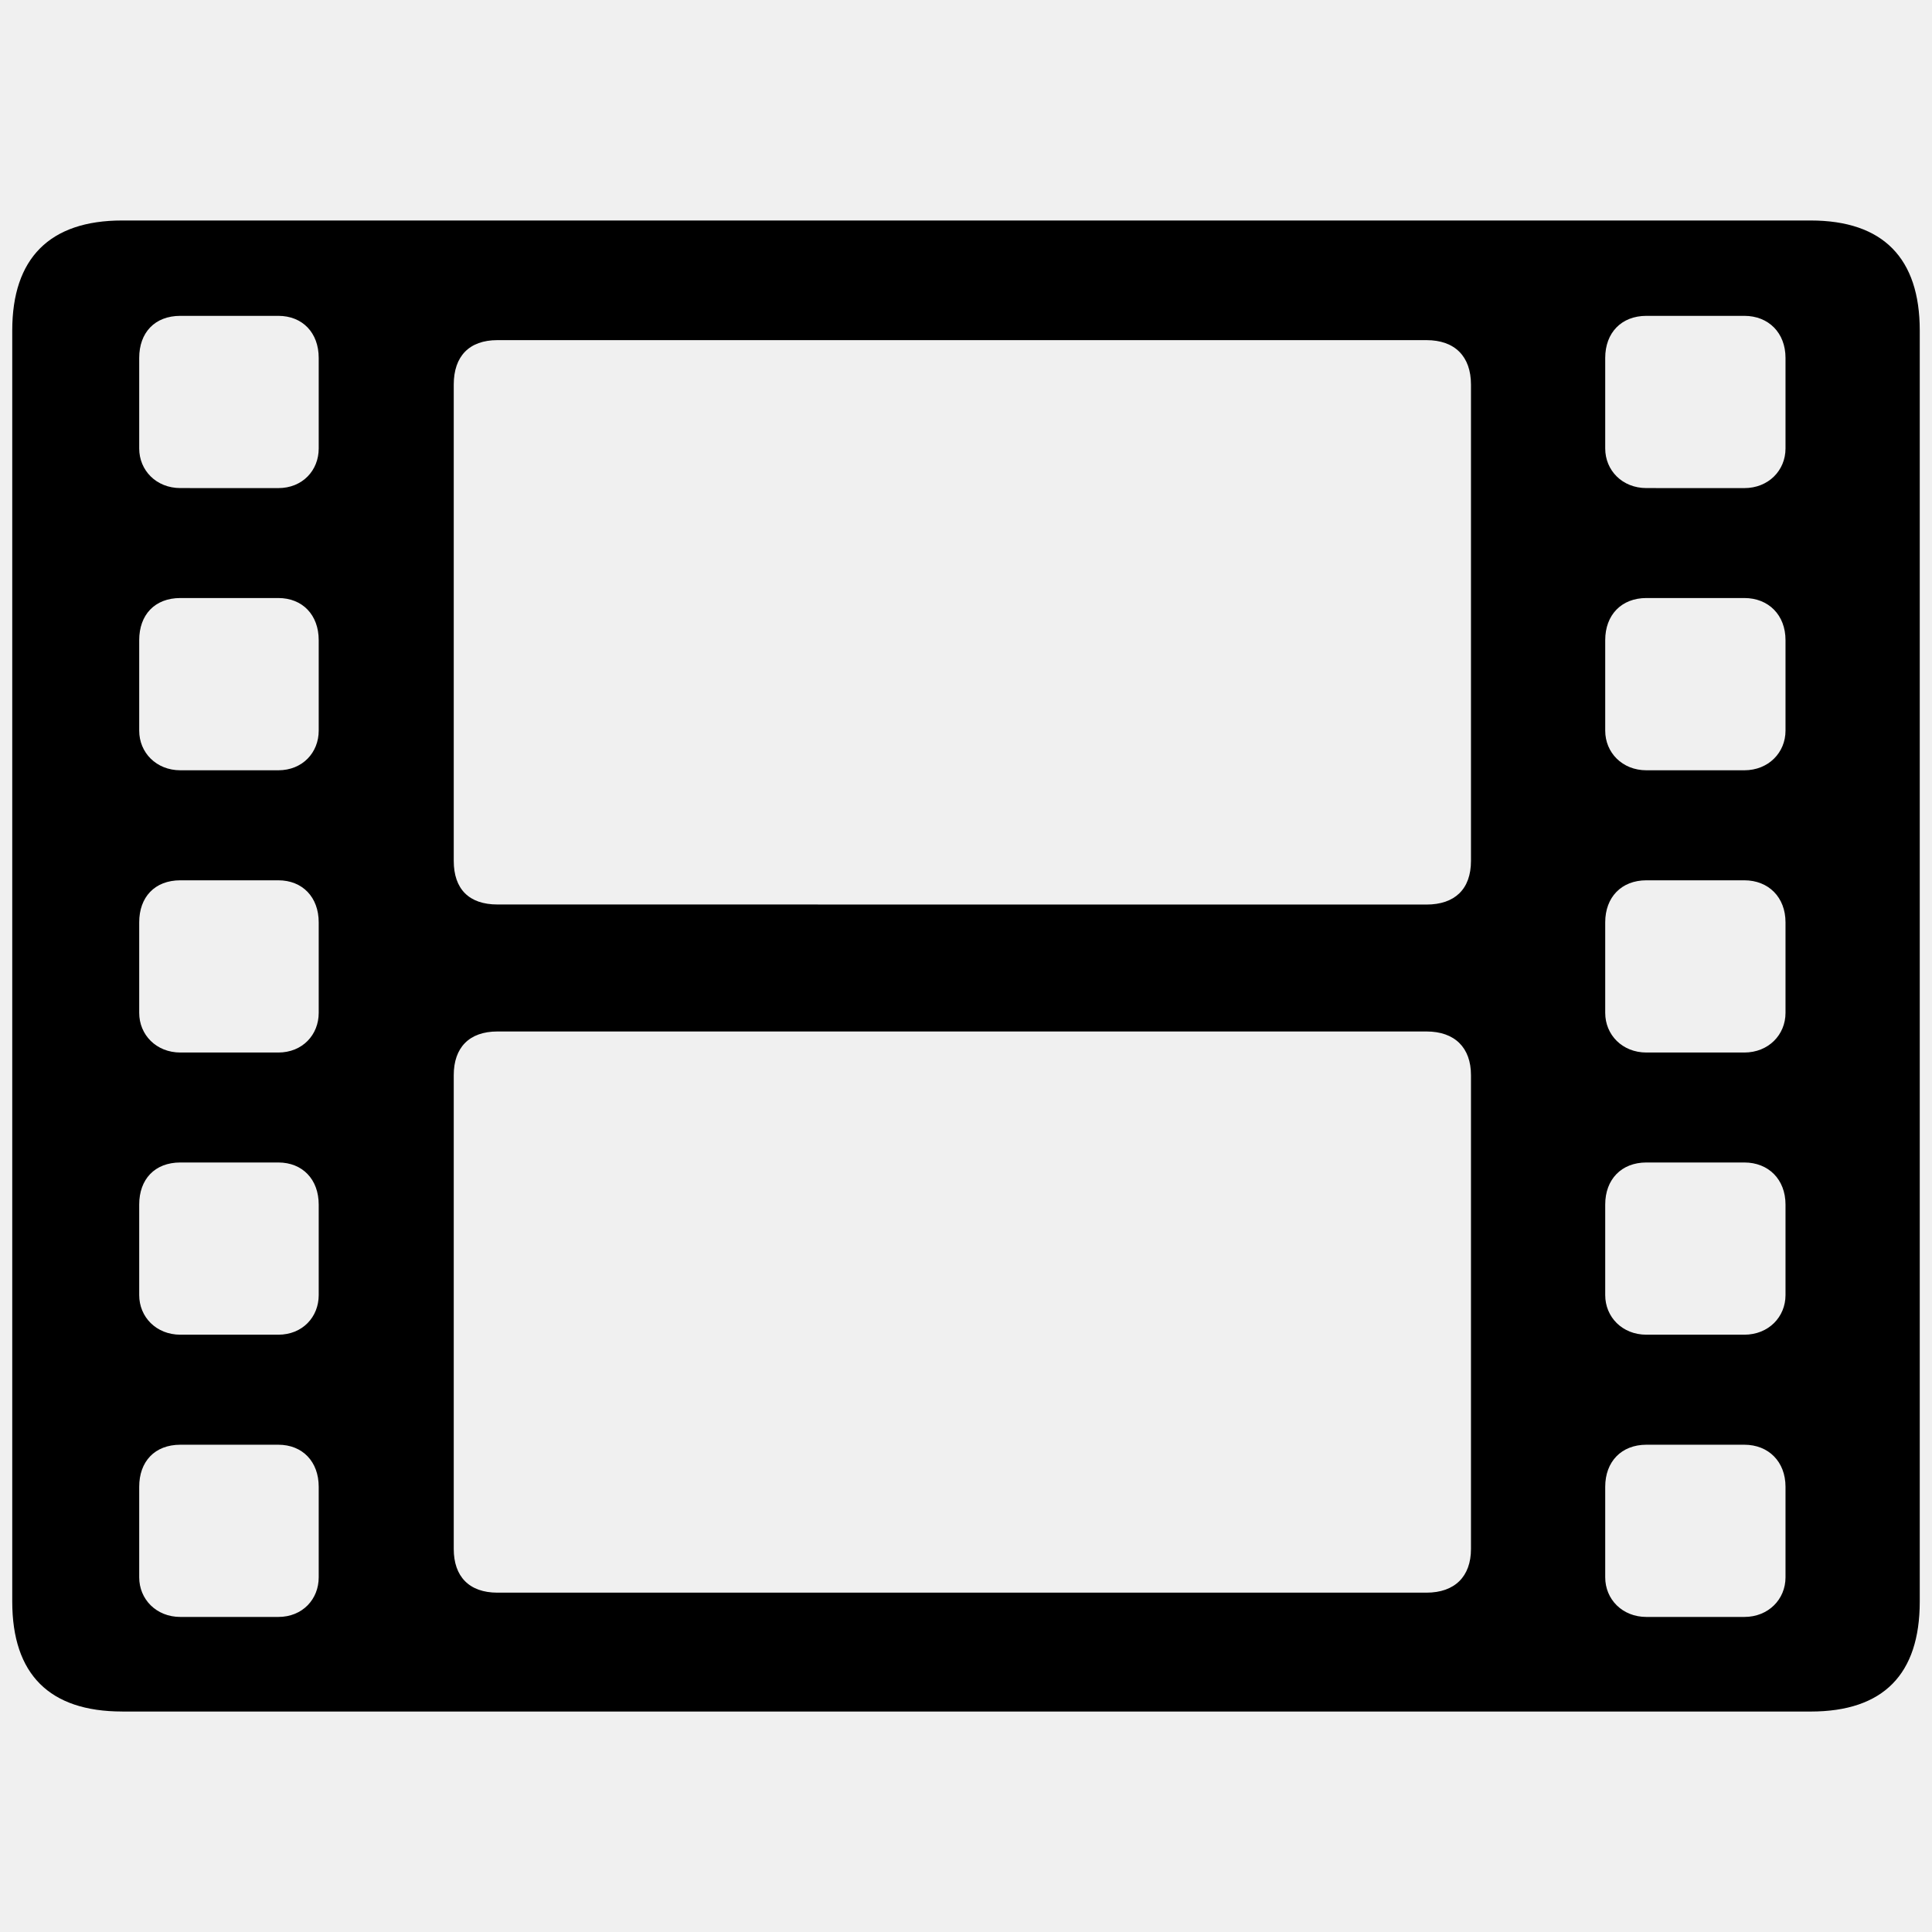
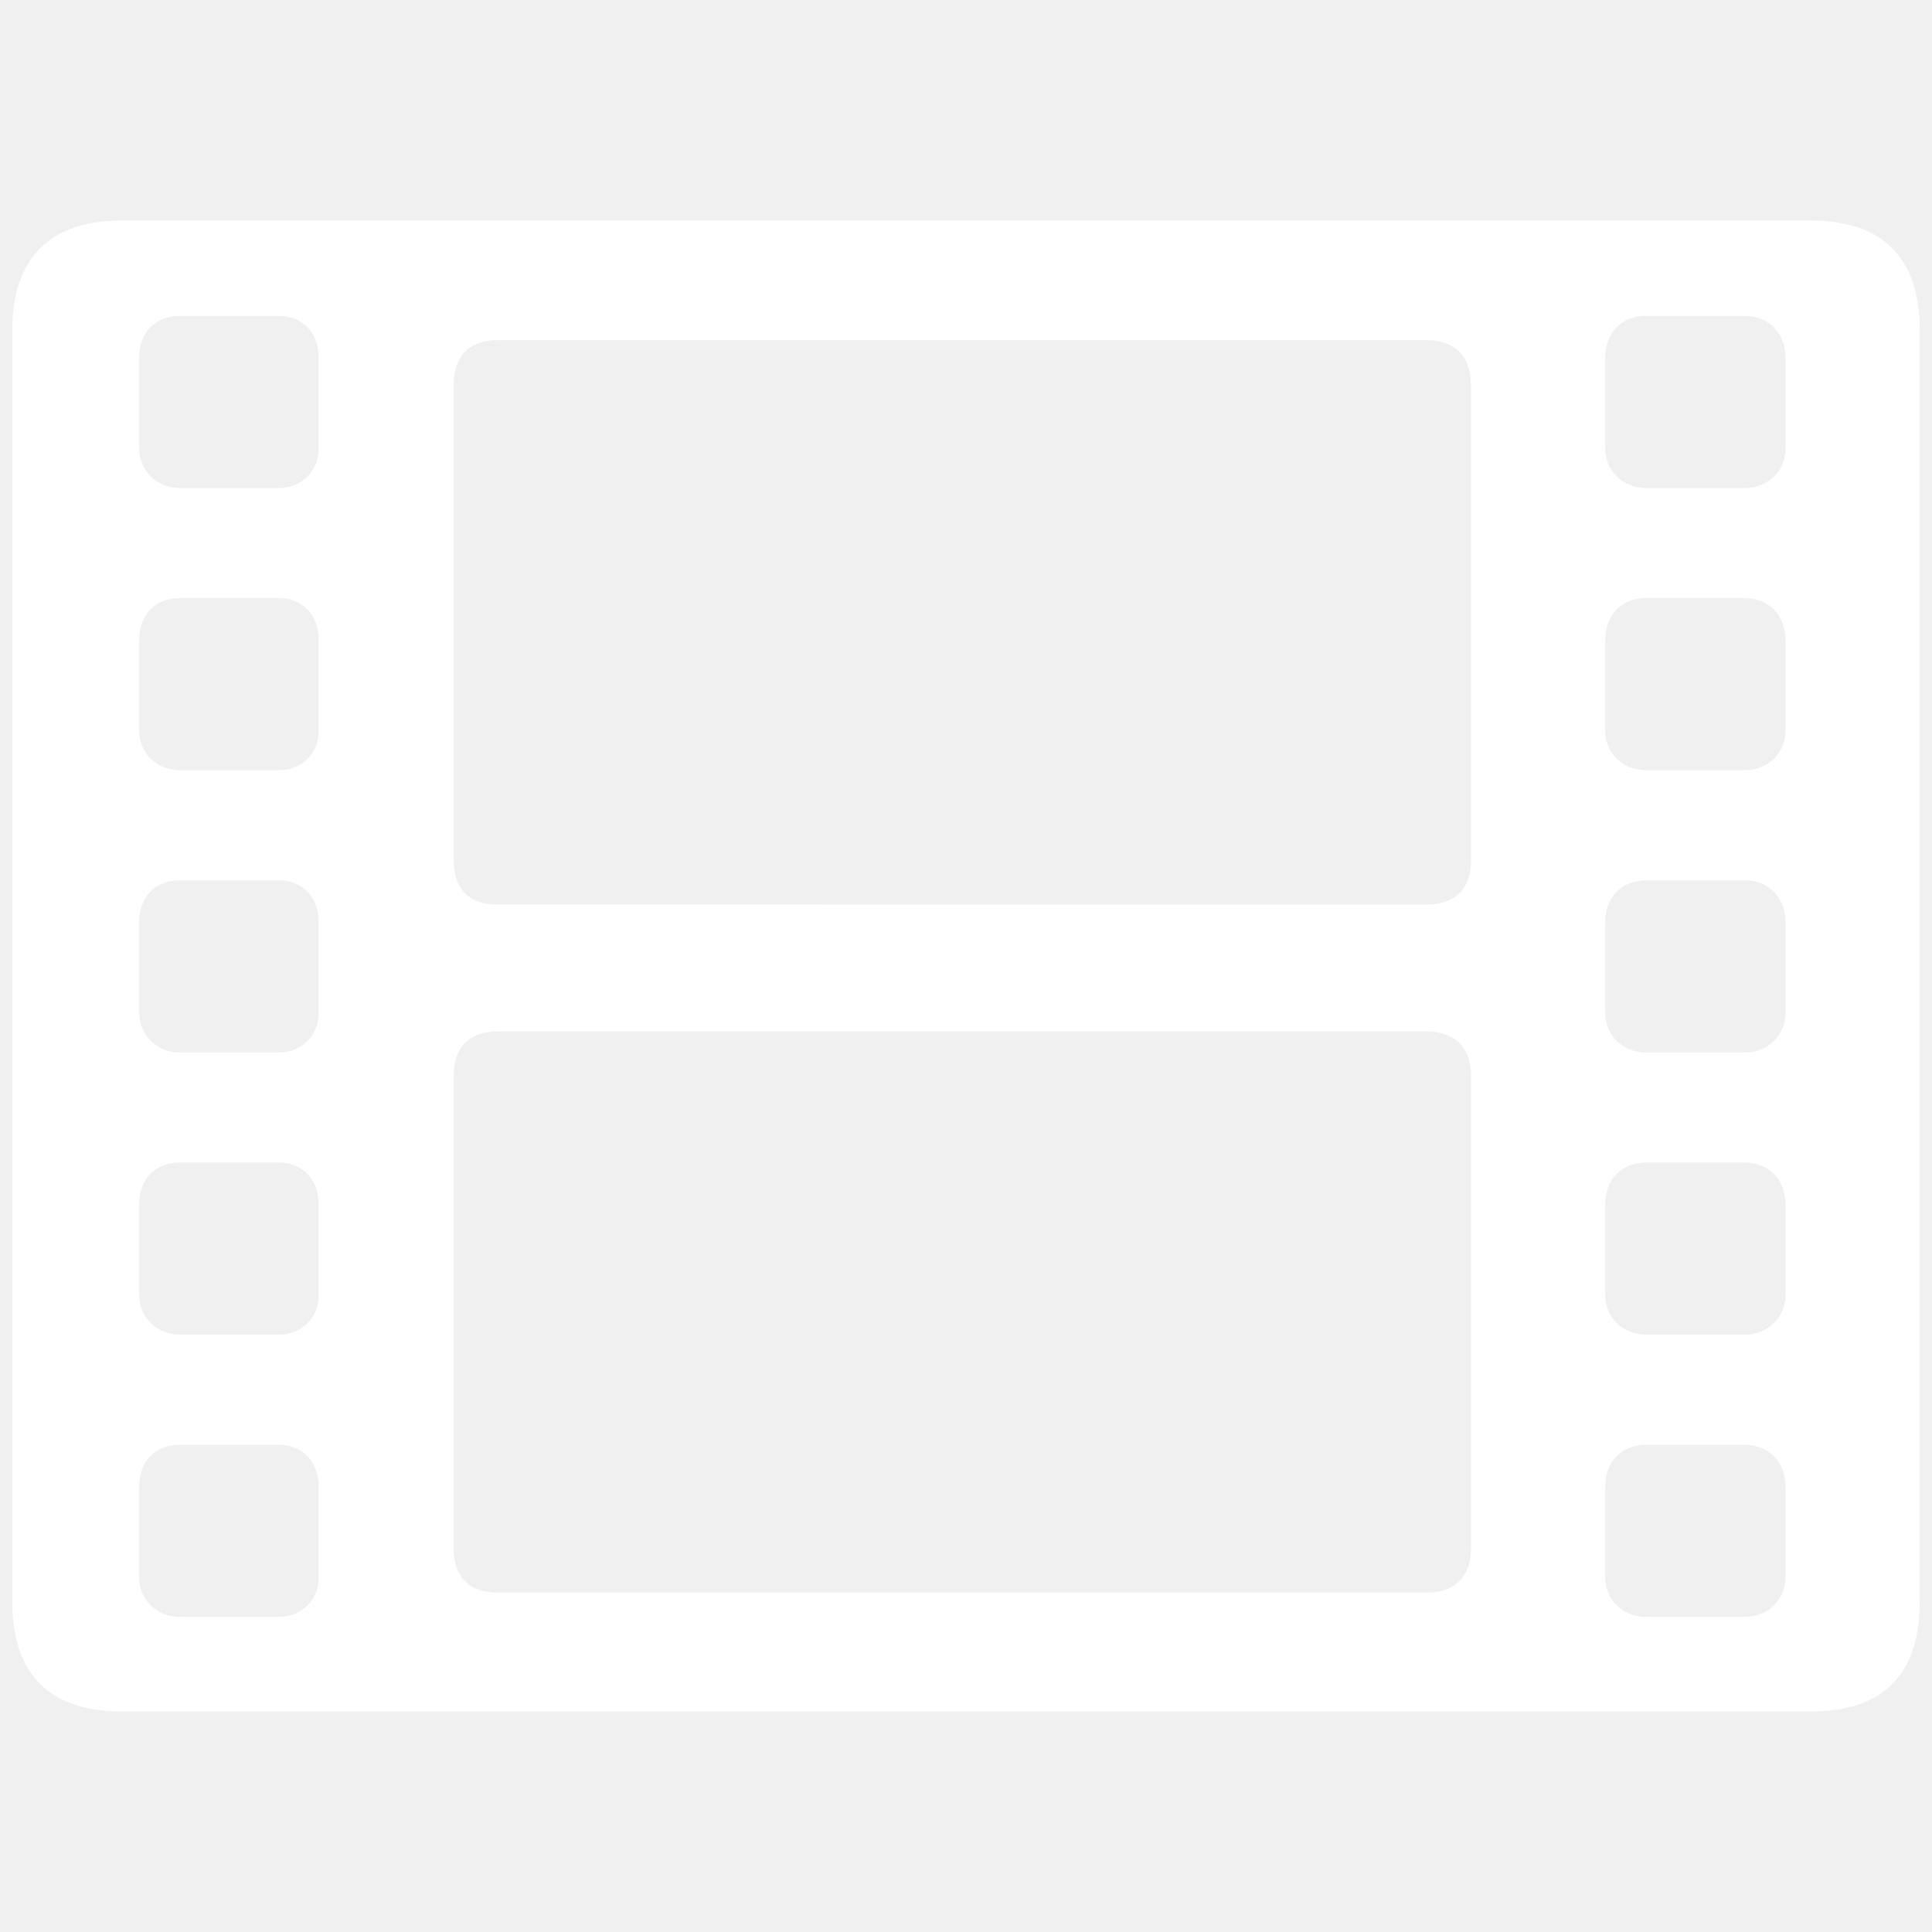
<svg xmlns="http://www.w3.org/2000/svg" width="1em" height="1em" viewBox="0 0 56 56">
-   <path fill="currentColor" d="M3.543 49.61H52.48c2.11 0 3.165-1.079 3.165-3.188V9.578c0-2.086-1.055-3.187-3.165-3.187H3.543C1.433 6.39.355 7.492.355 9.578v36.844c0 2.11 1.079 3.187 3.188 3.187M5.23 14.147c-.703 0-1.195-.515-1.195-1.148v-2.625c0-.727.445-1.219 1.195-1.219h2.836c.704 0 1.172.492 1.172 1.219V13c0 .633-.468 1.148-1.172 1.148Zm42.493 0c-.703 0-1.195-.515-1.195-1.148v-2.625c0-.727.468-1.219 1.195-1.219h2.836c.703 0 1.195.492 1.195 1.219V13c0 .633-.492 1.148-1.195 1.148Zm-33.305 12.07c-.82 0-1.266-.445-1.266-1.265V11.148c0-.82.446-1.289 1.266-1.289h26.93c.82 0 1.289.47 1.289 1.29v13.804c0 .82-.47 1.266-1.29 1.266Zm-9.188-3.89c-.703 0-1.195-.515-1.195-1.148v-2.625c0-.727.445-1.22 1.195-1.22h2.836c.704 0 1.172.493 1.172 1.22v2.625c0 .633-.468 1.148-1.172 1.148Zm42.493 0c-.703 0-1.195-.515-1.195-1.148v-2.625c0-.727.468-1.22 1.195-1.22h2.836c.703 0 1.195.493 1.195 1.22v2.625c0 .633-.492 1.148-1.195 1.148ZM5.23 30.508c-.703 0-1.195-.516-1.195-1.149v-2.625c0-.726.445-1.218 1.195-1.218h2.836c.704 0 1.172.492 1.172 1.218v2.625c0 .633-.468 1.149-1.172 1.149Zm42.493 0c-.703 0-1.195-.516-1.195-1.149v-2.625c0-.726.468-1.218 1.195-1.218h2.836c.703 0 1.195.492 1.195 1.218v2.625c0 .633-.492 1.149-1.195 1.149ZM14.418 46.164c-.82 0-1.266-.469-1.266-1.266V31.164c0-.797.446-1.266 1.266-1.266h26.93c.82 0 1.289.47 1.289 1.266v13.734c0 .797-.47 1.266-1.29 1.266ZM5.23 38.687c-.703 0-1.195-.515-1.195-1.148v-2.625c0-.727.445-1.219 1.195-1.219h2.836c.704 0 1.172.492 1.172 1.22v2.624c0 .633-.468 1.148-1.172 1.148Zm42.493 0c-.703 0-1.195-.515-1.195-1.148v-2.625c0-.727.468-1.219 1.195-1.219h2.836c.703 0 1.195.492 1.195 1.22v2.624c0 .633-.492 1.148-1.195 1.148ZM5.23 46.868c-.703 0-1.195-.515-1.195-1.148v-2.625c0-.727.445-1.219 1.195-1.219h2.836c.704 0 1.172.492 1.172 1.219v2.625c0 .633-.468 1.148-1.172 1.148Zm42.493 0c-.703 0-1.195-.515-1.195-1.148v-2.625c0-.727.468-1.219 1.195-1.219h2.836c.703 0 1.195.492 1.195 1.219v2.625c0 .633-.492 1.148-1.195 1.148Z" />
+   <path fill="#ffffff" d="M3.543 49.61H52.48c2.11 0 3.165-1.079 3.165-3.188V9.578c0-2.086-1.055-3.187-3.165-3.187H3.543C1.433 6.39.355 7.492.355 9.578v36.844c0 2.11 1.079 3.187 3.188 3.187M5.23 14.147c-.703 0-1.195-.515-1.195-1.148v-2.625c0-.727.445-1.219 1.195-1.219h2.836c.704 0 1.172.492 1.172 1.219V13c0 .633-.468 1.148-1.172 1.148Zm42.493 0c-.703 0-1.195-.515-1.195-1.148v-2.625c0-.727.468-1.219 1.195-1.219h2.836c.703 0 1.195.492 1.195 1.219V13c0 .633-.492 1.148-1.195 1.148Zm-33.305 12.07c-.82 0-1.266-.445-1.266-1.265V11.148c0-.82.446-1.289 1.266-1.289h26.93c.82 0 1.289.47 1.289 1.29v13.804c0 .82-.47 1.266-1.29 1.266Zm-9.188-3.89c-.703 0-1.195-.515-1.195-1.148v-2.625c0-.727.445-1.22 1.195-1.22h2.836c.704 0 1.172.493 1.172 1.22v2.625c0 .633-.468 1.148-1.172 1.148Zm42.493 0c-.703 0-1.195-.515-1.195-1.148v-2.625c0-.727.468-1.22 1.195-1.22h2.836c.703 0 1.195.493 1.195 1.22v2.625c0 .633-.492 1.148-1.195 1.148ZM5.23 30.508c-.703 0-1.195-.516-1.195-1.149v-2.625c0-.726.445-1.218 1.195-1.218h2.836c.704 0 1.172.492 1.172 1.218v2.625c0 .633-.468 1.149-1.172 1.149Zm42.493 0c-.703 0-1.195-.516-1.195-1.149v-2.625c0-.726.468-1.218 1.195-1.218h2.836c.703 0 1.195.492 1.195 1.218v2.625c0 .633-.492 1.149-1.195 1.149ZM14.418 46.164c-.82 0-1.266-.469-1.266-1.266V31.164c0-.797.446-1.266 1.266-1.266h26.93c.82 0 1.289.47 1.289 1.266v13.734c0 .797-.47 1.266-1.29 1.266ZM5.23 38.687c-.703 0-1.195-.515-1.195-1.148v-2.625c0-.727.445-1.219 1.195-1.219h2.836c.704 0 1.172.492 1.172 1.22v2.624c0 .633-.468 1.148-1.172 1.148Zm42.493 0c-.703 0-1.195-.515-1.195-1.148v-2.625c0-.727.468-1.219 1.195-1.219h2.836c.703 0 1.195.492 1.195 1.22v2.624c0 .633-.492 1.148-1.195 1.148ZM5.23 46.868c-.703 0-1.195-.515-1.195-1.148v-2.625c0-.727.445-1.219 1.195-1.219h2.836c.704 0 1.172.492 1.172 1.219v2.625c0 .633-.468 1.148-1.172 1.148Zm42.493 0c-.703 0-1.195-.515-1.195-1.148v-2.625c0-.727.468-1.219 1.195-1.219h2.836c.703 0 1.195.492 1.195 1.219v2.625c0 .633-.492 1.148-1.195 1.148Z" />
</svg>
